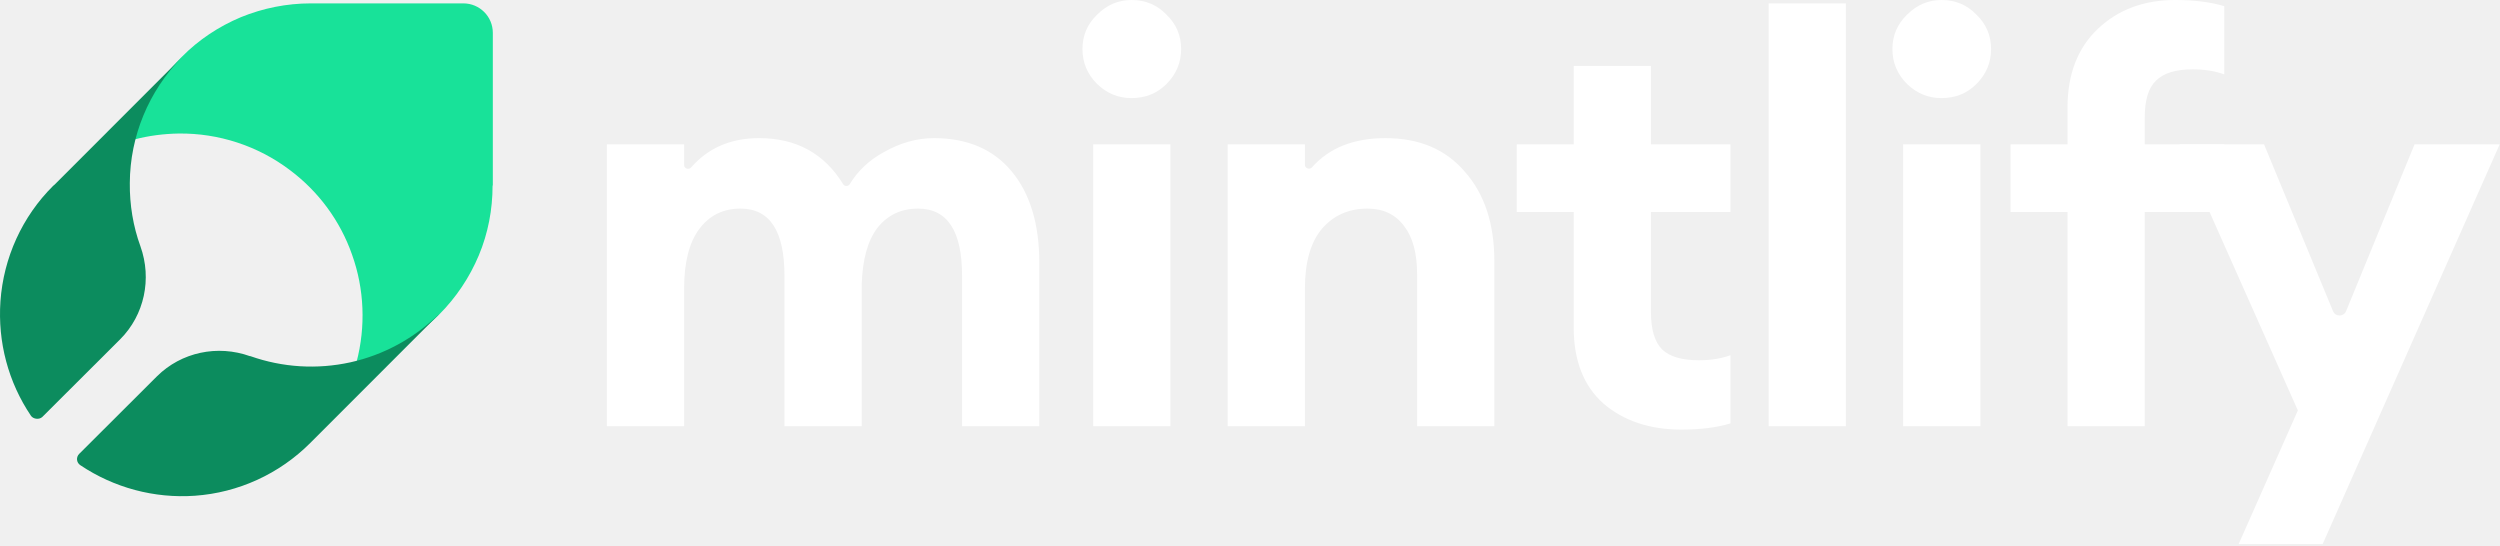
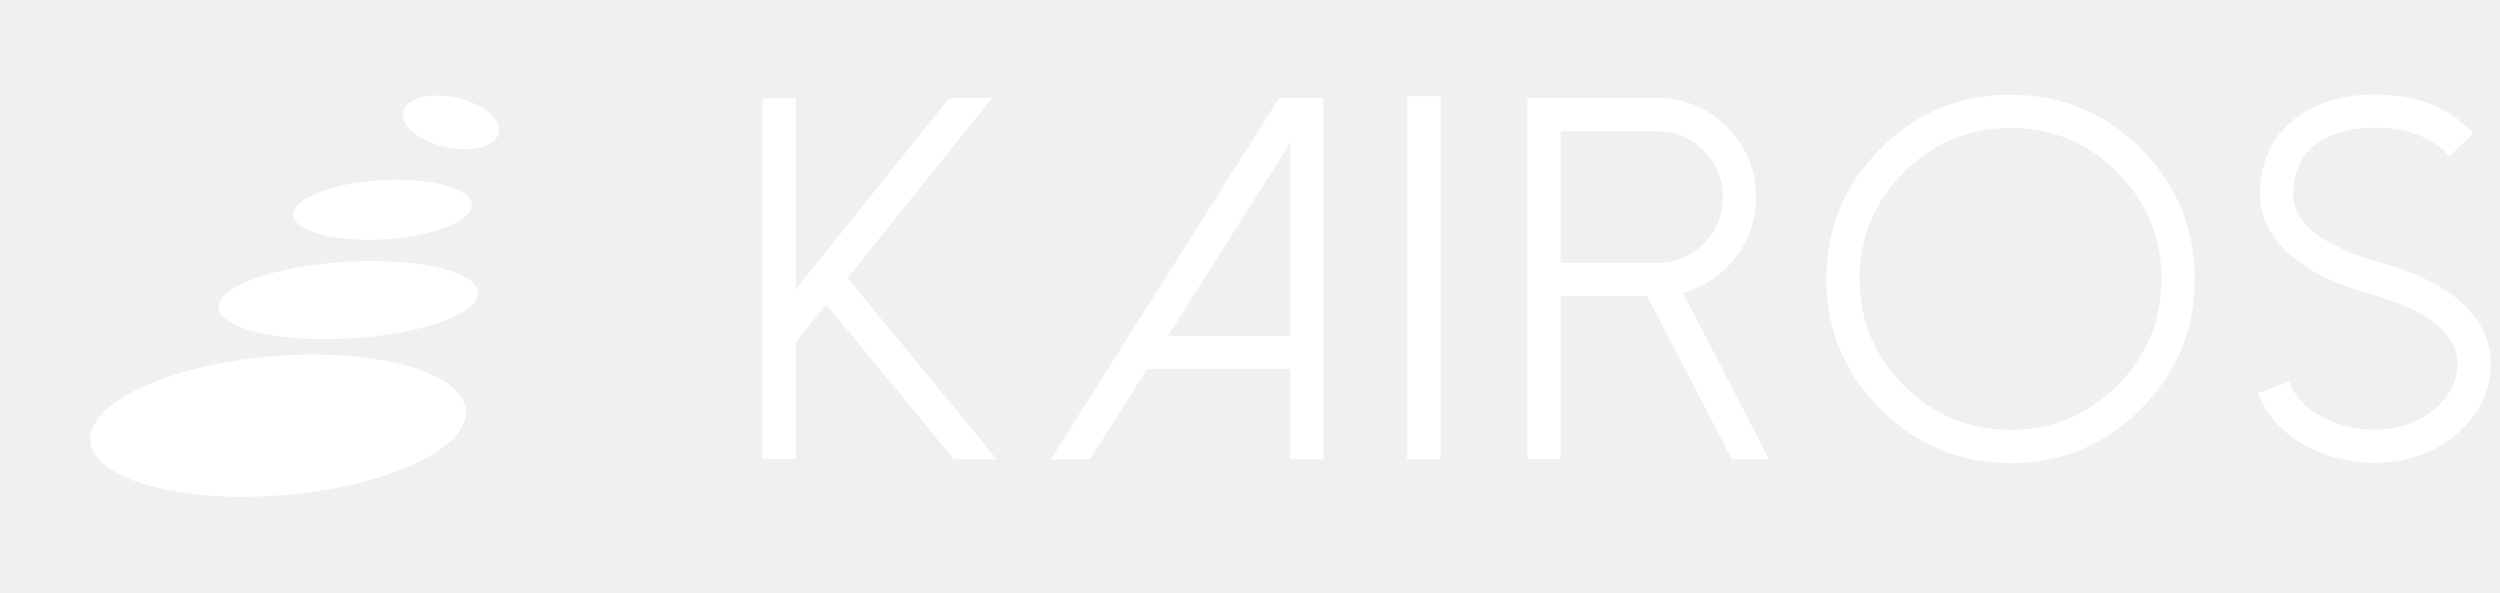
- <svg xmlns="http://www.w3.org/2000/svg" width="1682" height="367" viewBox="0 0 1682 367" fill="none">
-   <path d="M1562.69 366.037H1506.17L1546 276.14L1466.34 97.105H1523.24L1569.66 209.337C1571.28 213.26 1576.84 213.253 1578.45 209.325L1624.52 97.105H1681.79L1562.69 366.037Z" fill="white" />
-   <path d="M1391.02 286.761V142.622H1352.71V97.104H1391.02V72.449C1391.02 49.943 1397.85 32.242 1411.5 19.345C1425.16 6.448 1442.48 0 1463.47 0C1476.37 0 1487.37 1.391 1496.47 4.172V50.069C1490.4 47.793 1483.32 46.656 1475.23 46.656C1463.85 46.656 1455.63 49.184 1450.57 54.242C1445.51 59.046 1442.99 67.265 1442.99 78.897V97.104H1496.47V142.622H1442.99V286.761H1391.02Z" fill="white" />
-   <path d="M1306.22 66.001C1297.37 66.001 1289.66 62.84 1283.08 56.518C1276.51 49.943 1273.22 42.104 1273.22 33C1273.22 23.897 1276.51 16.184 1283.08 9.862C1289.66 3.287 1297.37 0 1306.22 0C1315.58 0 1323.42 3.287 1329.74 9.862C1336.31 16.184 1339.6 23.897 1339.6 33C1339.6 42.104 1336.31 49.943 1329.74 56.518C1323.42 62.84 1315.58 66.001 1306.22 66.001ZM1280.43 286.761V97.104H1332.39V286.761H1280.43Z" fill="white" />
-   <path d="M1189.94 286.761V2.276H1241.91V286.761H1189.94Z" fill="white" />
-   <path d="M1131.24 289.037C1110 289.037 1092.55 283.221 1078.89 271.588C1065.49 259.703 1058.79 242.634 1058.79 220.381V142.622H1020.48V97.104H1058.79V44.38H1110.76V97.104H1164.24V142.622H1110.76V210.14C1110.76 221.772 1113.29 230.117 1118.34 235.174C1123.4 239.979 1131.62 242.381 1143 242.381C1151.09 242.381 1158.17 241.243 1164.24 238.967V284.864C1155.14 287.646 1144.14 289.037 1131.24 289.037Z" fill="white" />
-   <path d="M825.979 286.761V97.104H877.945V110.967C877.945 113.311 881.135 114.347 882.688 112.591C894.273 99.485 910.773 92.932 932.187 92.932C954.946 92.932 972.774 100.518 985.67 115.69C998.82 130.61 1005.39 150.587 1005.39 175.622V286.761H953.429V184.346C953.429 170.438 950.521 159.691 944.704 152.104C938.888 144.265 930.67 140.346 920.049 140.346C907.405 140.346 897.164 144.898 889.325 154.001C881.738 163.105 877.945 176.507 877.945 194.208V286.761H825.979Z" fill="white" />
-   <path d="M761.286 66.001C752.436 66.001 744.723 62.84 738.148 56.518C731.574 49.943 728.286 42.104 728.286 33C728.286 23.897 731.574 16.184 738.148 9.862C744.723 3.287 752.436 0 761.286 0C770.643 0 778.482 3.287 784.804 9.862C791.379 16.184 794.666 23.897 794.666 33C794.666 42.104 791.379 49.943 784.804 56.518C778.482 62.84 770.643 66.001 761.286 66.001ZM735.493 286.761V97.104H787.459V286.761H735.493Z" fill="white" />
-   <path d="M647.273 286.761V185.484C647.273 155.392 637.411 140.346 617.686 140.346C606.307 140.346 597.204 144.645 590.376 153.242C583.801 161.84 580.261 174.61 579.755 191.553V286.761H527.789V185.484C527.789 155.392 517.927 140.346 498.203 140.346C486.571 140.346 477.341 144.898 470.513 154.001C463.685 163.105 460.272 176.507 460.272 194.208V286.761H408.306V97.104H460.272V111.103C460.272 113.435 463.407 114.462 464.939 112.704C476.419 99.522 491.68 92.932 510.72 92.932C535.742 92.932 554.588 103.262 567.259 123.923C568.258 125.553 570.718 125.527 571.712 123.894C577.189 114.891 584.802 107.731 594.548 102.414C605.675 96.093 616.928 92.932 628.307 92.932C650.813 92.932 668.261 100.391 680.652 115.311C693.043 130.231 699.239 150.714 699.239 176.76V286.761H647.273Z" fill="white" />
-   <path d="M331.569 124.833V22.09C331.569 11.065 322.625 2.276 311.764 2.276H209.069C192.938 2.276 176.967 5.472 162.113 11.544C147.26 17.775 133.685 26.724 122.345 38.228L121.546 39.027C106.533 54.207 95.833 73.062 90.402 93.834C100.145 91.277 110.206 89.999 120.268 89.839C147.1 89.52 173.453 98.148 194.855 114.287C214.18 128.668 228.873 148.481 236.859 171.331C245.164 194.5 246.122 219.746 239.893 243.554C260.496 238.122 279.503 227.416 294.675 212.396L295.474 211.597C306.813 200.252 315.917 186.67 322.145 171.81C328.374 156.95 331.409 140.971 331.409 124.833H331.569Z" fill="#18E299" />
-   <path d="M87.337 123.098C87.496 91.579 100.066 61.334 122.182 38.73L36.739 124.212C36.421 124.531 36.102 124.69 35.784 125.008C14.941 145.702 2.371 173.4 0.303 202.69C-1.607 230.07 5.553 257.131 20.828 279.736C22.285 281.892 26.238 282.601 28.466 280.532L80.813 228.319C97.202 211.923 102.293 187.568 94.497 165.759C89.564 152.229 87.178 137.743 87.337 123.098Z" fill="#0C8C5E" />
-   <path d="M294.976 211.605C278.587 227.683 258.062 238.826 235.786 243.761C213.351 248.695 190.121 247.263 168.482 239.622C168.482 239.622 168.323 239.622 168.164 239.622C146.365 231.822 122.022 236.916 105.633 253.153L53.285 305.365C51.057 307.594 51.376 311.255 54.081 313.006C76.674 328.129 103.724 335.451 131.091 333.541C160.368 331.472 187.894 318.896 208.737 298.043L209.533 297.247L294.976 211.765V211.605Z" fill="#0C8C5E" />
+ <svg xmlns="http://www.w3.org/2000/svg" width="2161" height="512" viewBox="0 0 2161 512" fill="none">
+   <path d="M402.755 354.572C405.484 387.695 335.008 420.536 245.343 427.925C155.677 435.314 80.776 414.453 78.046 381.33C75.317 348.207 145.793 315.366 235.458 307.977C325.124 300.588 400.025 321.449 402.755 354.572Z" fill="white" />
+   <path d="M413.151 252.71C414.238 270.99 364.958 288.791 303.081 292.47C241.204 296.149 190.162 284.312 189.075 266.032C187.988 247.752 237.268 229.951 299.145 226.272C361.022 222.593 412.065 234.43 413.151 252.71Z" fill="white" />
+   <path d="M408.001 176.764C408.839 190.872 374.956 204.364 332.319 206.899C289.683 209.434 254.439 200.052 253.601 185.944C252.762 171.836 286.645 158.345 329.282 155.81C371.918 153.275 407.162 162.656 408.001 176.764Z" fill="white" />
+   <path d="M431.153 114.892C428.558 126.676 407.953 132.153 385.131 127.126C362.309 122.099 345.912 108.472 348.507 96.688C351.103 84.905 371.708 79.427 394.53 84.454C417.352 89.481 433.749 103.109 431.153 114.892Z" fill="white" />
+   <path d="M820.691 84.75H857.439L732.626 240.223L861.57 397H824.605L714.143 263.054L687.832 295.888V396.783H659.13V84.967H687.832V250.225L820.691 84.75ZM1105.72 84.75H1143.99V397H1115.5V318.937H991.559L942.199 397H908.278L1105.72 84.75ZM1115.5 123.02L1009.61 290.235H1115.5V123.02ZM1216.35 397V83.228H1245.27V397H1216.35ZM1348.95 227.176H1432.45C1448.11 227.176 1461.51 221.667 1472.68 210.65C1483.69 199.488 1489.2 186.079 1489.2 170.423C1489.2 154.767 1483.69 141.358 1472.68 130.196C1461.51 119.034 1448.11 113.452 1432.45 113.452H1348.95V227.176ZM1454.63 253.052L1529.21 397H1497.03L1423.75 255.879H1348.95V396.783H1320.25V84.75H1432.45C1456.08 84.75 1476.23 93.158 1492.9 109.973C1509.57 126.644 1517.9 146.794 1517.9 170.423C1517.9 189.993 1511.89 207.533 1499.86 223.044C1488.11 238.121 1473.04 248.123 1454.63 253.052ZM1737.92 110.626C1701.96 110.626 1671.23 123.382 1645.72 148.896C1620.21 174.409 1607.45 205.142 1607.45 241.092C1607.45 277.043 1620.21 307.775 1645.72 333.289C1671.23 358.802 1701.96 371.559 1737.92 371.559C1773.87 371.559 1804.6 358.802 1830.11 333.289C1855.62 307.775 1868.38 277.043 1868.38 241.092C1868.38 205.142 1855.62 174.409 1830.11 148.896C1804.6 123.382 1773.87 110.626 1737.92 110.626ZM1737.92 400.262C1693.99 400.262 1656.52 384.678 1625.5 353.511C1594.33 322.489 1578.75 285.016 1578.75 241.092C1578.75 197.169 1594.33 159.623 1625.5 128.456C1656.52 97.434 1693.99 81.923 1737.92 81.923C1781.84 81.923 1819.38 97.434 1850.55 128.456C1881.57 159.623 1897.08 197.169 1897.08 241.092C1897.08 285.016 1881.57 322.489 1850.55 353.511C1819.38 384.678 1781.84 400.262 1737.92 400.262ZM2051.86 400.044C2049.98 400.044 2048.09 399.972 2046.21 399.827C2026.06 398.957 2007.58 393.666 1990.76 383.953C1971.62 372.936 1958.65 358.222 1951.84 339.812L1978.8 330.027C1983.44 342.494 1992.86 352.569 2007.07 360.252C2019.53 366.92 2033.02 370.617 2047.51 371.342C2069.69 372.211 2088.25 366.63 2103.18 354.598C2116.51 343.871 2123.55 331.259 2124.27 316.763C2125.43 289.51 2100.5 268.708 2049.47 254.356C2012.65 244.064 1986.34 229.713 1970.54 211.302C1958.51 197.241 1952.85 181.44 1953.58 163.9C1954.88 134.182 1967.49 112.003 1991.41 97.362C2010.4 85.764 2033.38 80.618 2060.34 81.923C2092.81 83.373 2118.76 94.535 2138.19 115.409L2117.09 134.979C2103.03 119.758 2083.68 111.568 2059.04 110.408C2037.87 109.538 2020.33 113.307 2006.42 121.715C1991.19 131.138 1983.15 145.634 1982.28 165.204C1981.12 191.877 2006.05 212.39 2057.08 226.741C2093.9 237.033 2120.21 251.457 2136.01 270.012C2148.04 284.219 2153.7 300.165 2152.97 317.85C2151.81 341.189 2141.23 360.904 2121.23 376.995C2102.09 392.361 2078.97 400.044 2051.86 400.044Z" fill="white" />
</svg>
